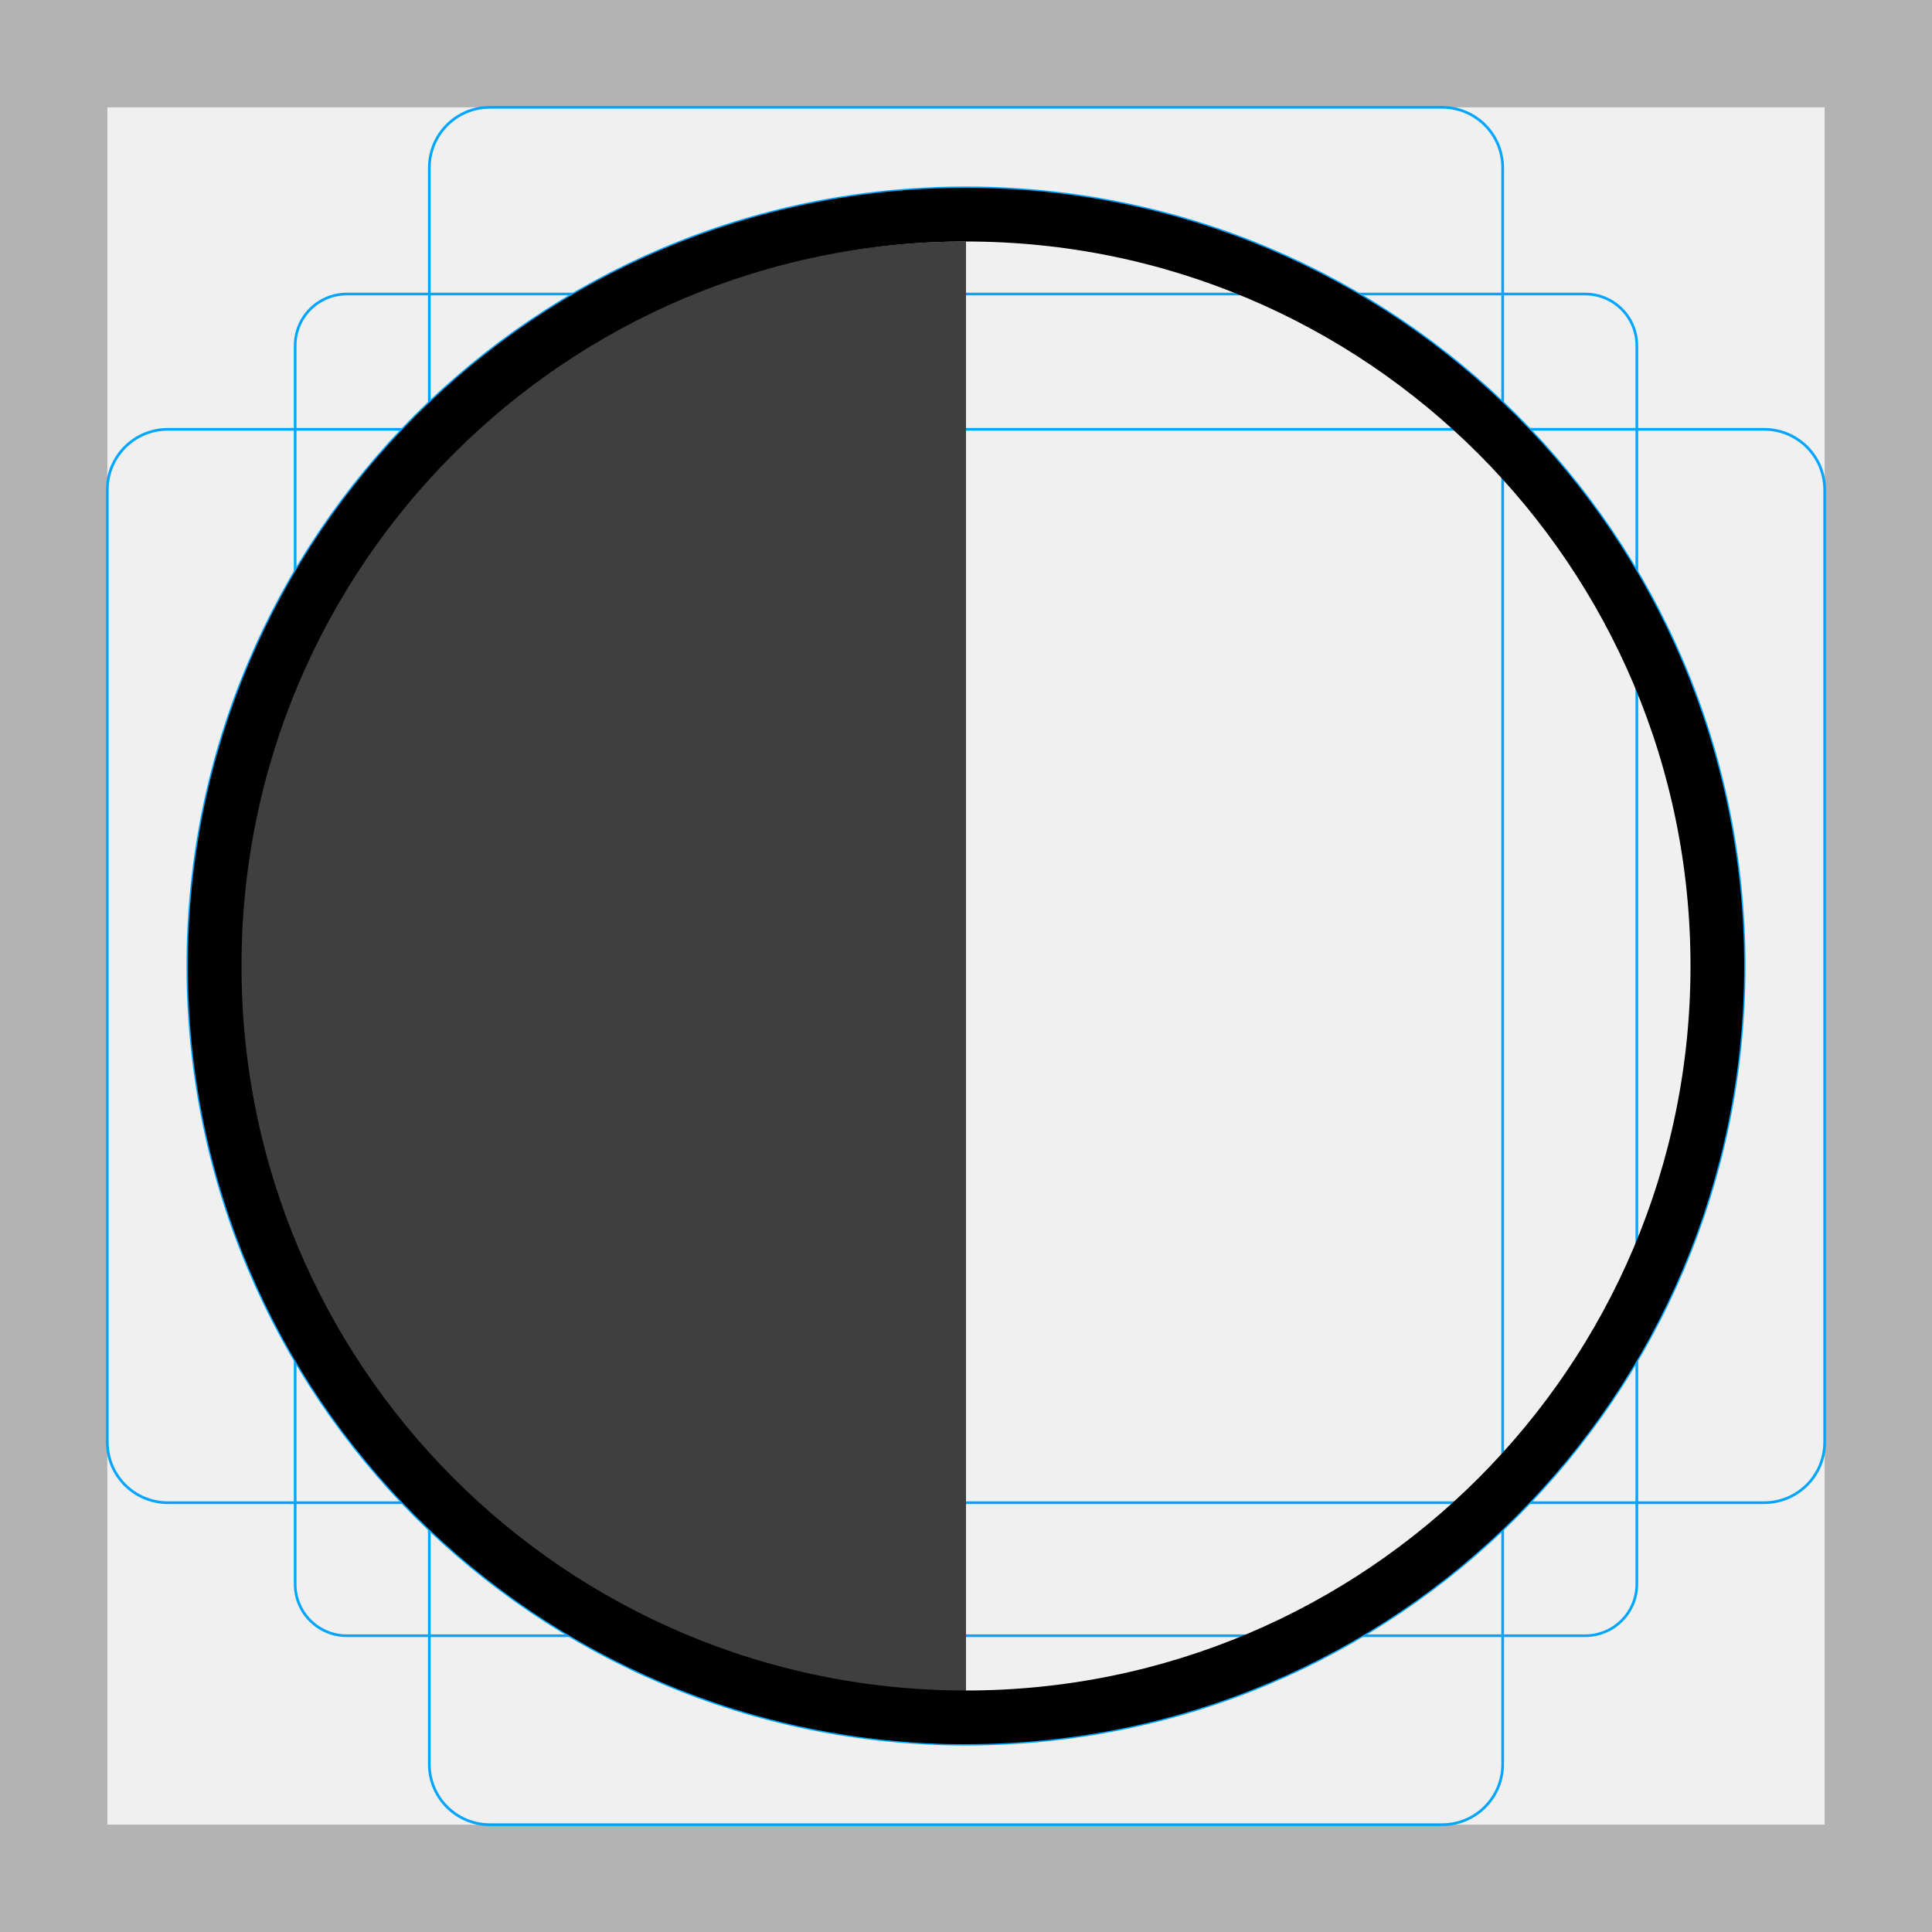
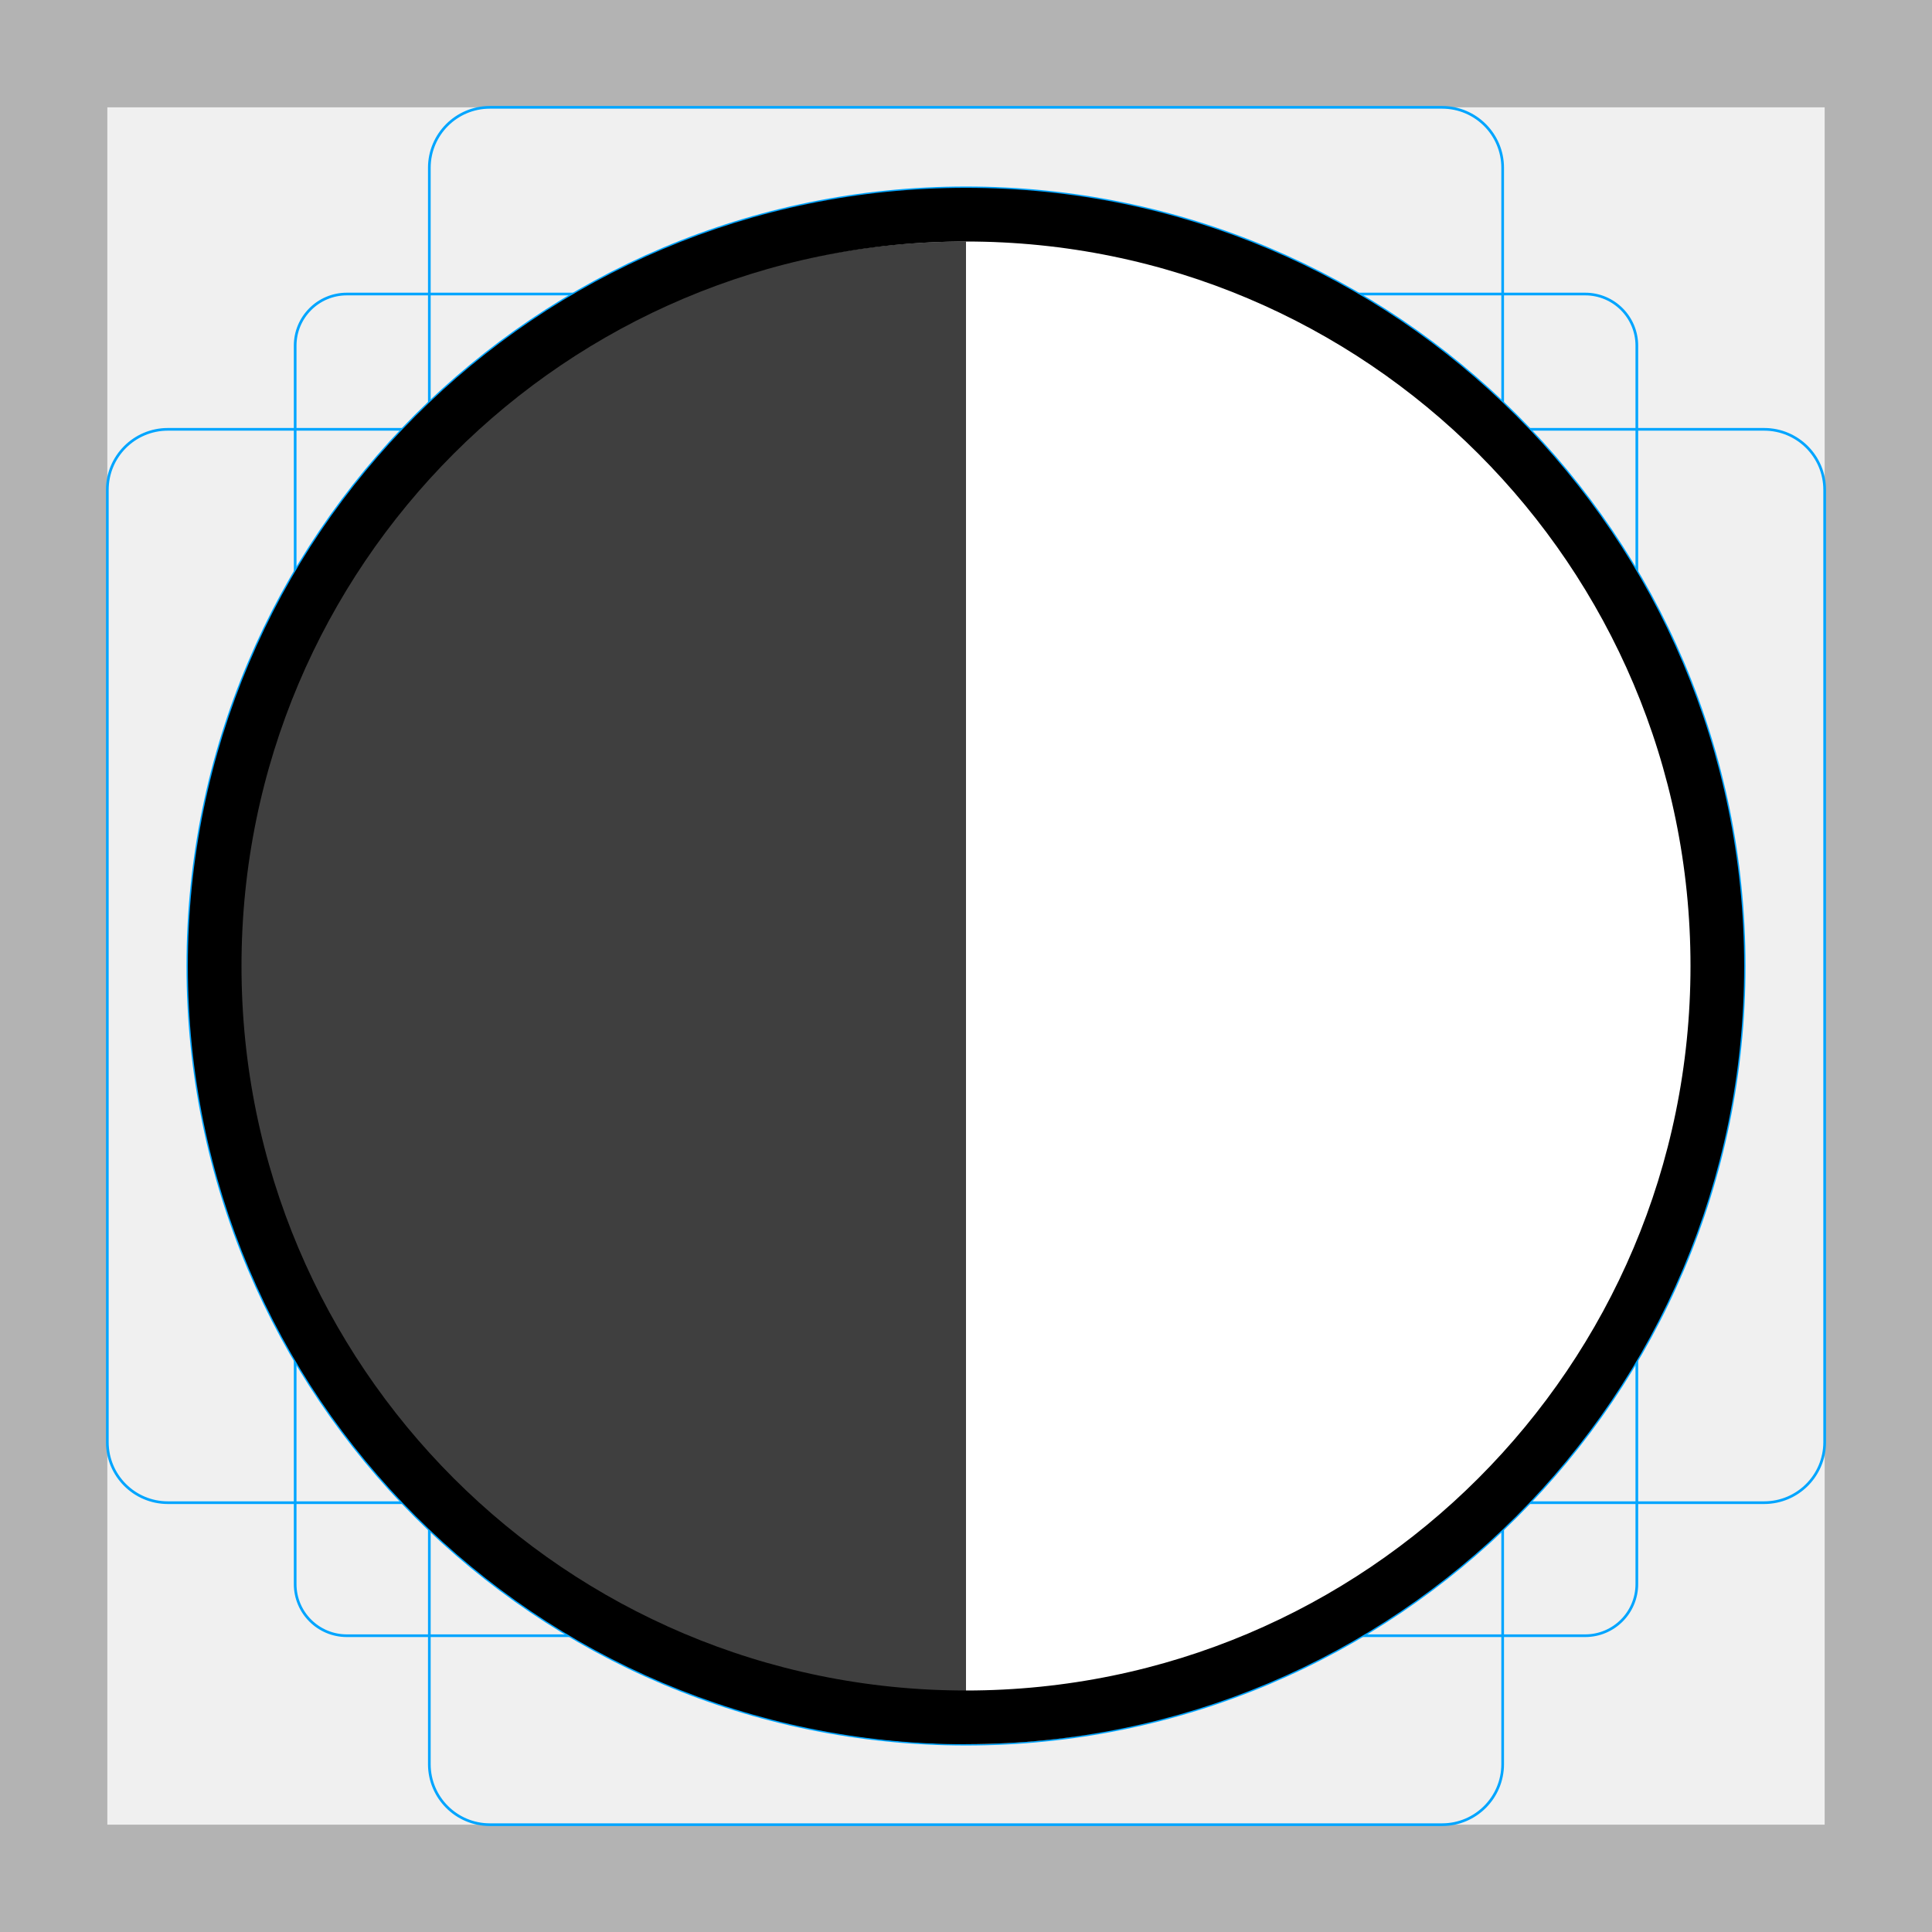
<svg xmlns="http://www.w3.org/2000/svg" id="emoji" viewBox="0 0 72 72">
  <g id="grid">
    <path fill="#b3b3b3" d="M68,4V68H4V4H68m4-4H0V72H72V0Z" />
    <path fill="none" stroke="#00a5ff" stroke-miterlimit="10" stroke-width="0.1" d="M12.923,10.958H59.077A1.923,1.923,0,0,1,61,12.881V59.035a1.923,1.923,0,0,1-1.923,1.923H12.923A1.923,1.923,0,0,1,11,59.035V12.881A1.923,1.923,0,0,1,12.923,10.958Z" />
    <rect x="16" y="4" rx="2.254" ry="2.254" width="40" height="64" fill="none" stroke="#00a5ff" stroke-miterlimit="10" stroke-width="0.1" />
    <rect x="16" y="4" rx="2.254" ry="2.254" width="40" height="64" transform="translate(72) rotate(90)" fill="none" stroke="#00a5ff" stroke-miterlimit="10" stroke-width="0.1" />
    <circle cx="36" cy="36" r="29" fill="none" stroke="#00a5ff" stroke-miterlimit="10" stroke-width="0.1" />
  </g>
  <g id="color">
    <path d="M36,45 v-36 a28,28 0 0 0 0 56 z" fill="#3F3F3F" />
+     <path d="M36,45 v-36 a28,28 0 0 1 0 56 z" fill="#FFFFFF" />
  </g>
  <g id="line">
    <circle cx="36" cy="36" r="28" fill="none" stroke="#000" stroke-linejoin="round" stroke-width="2" />
  </g>
</svg>
